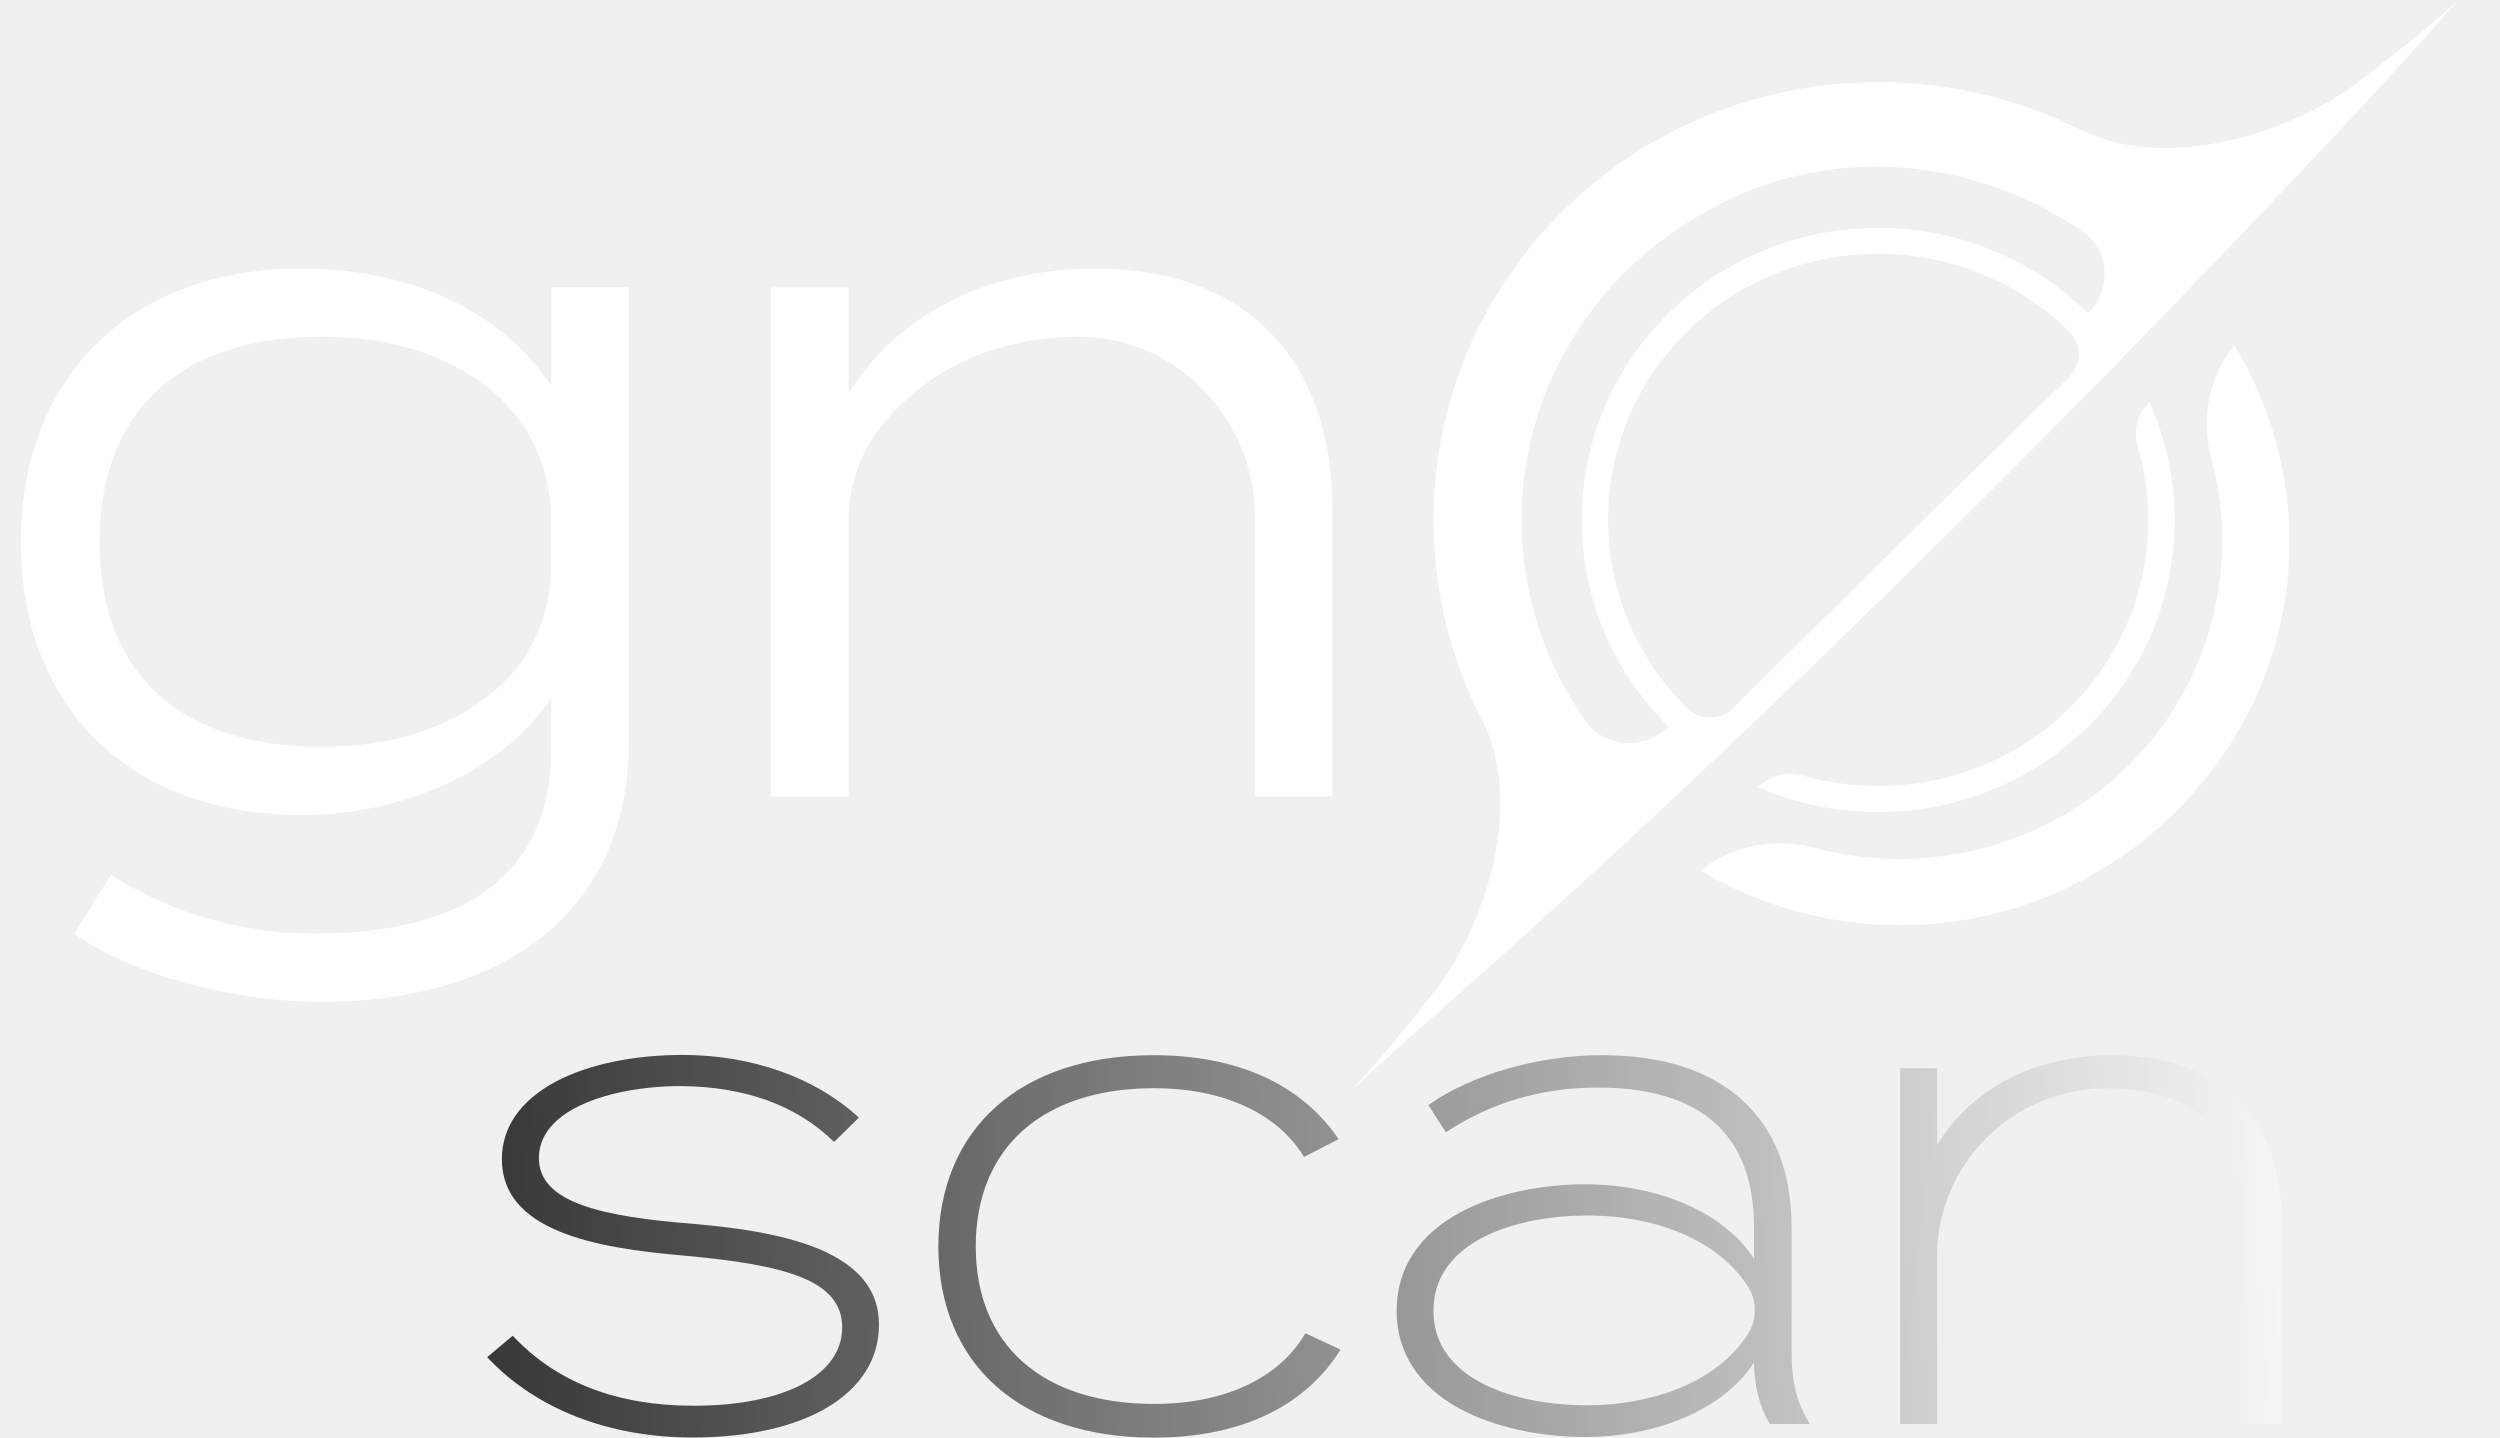
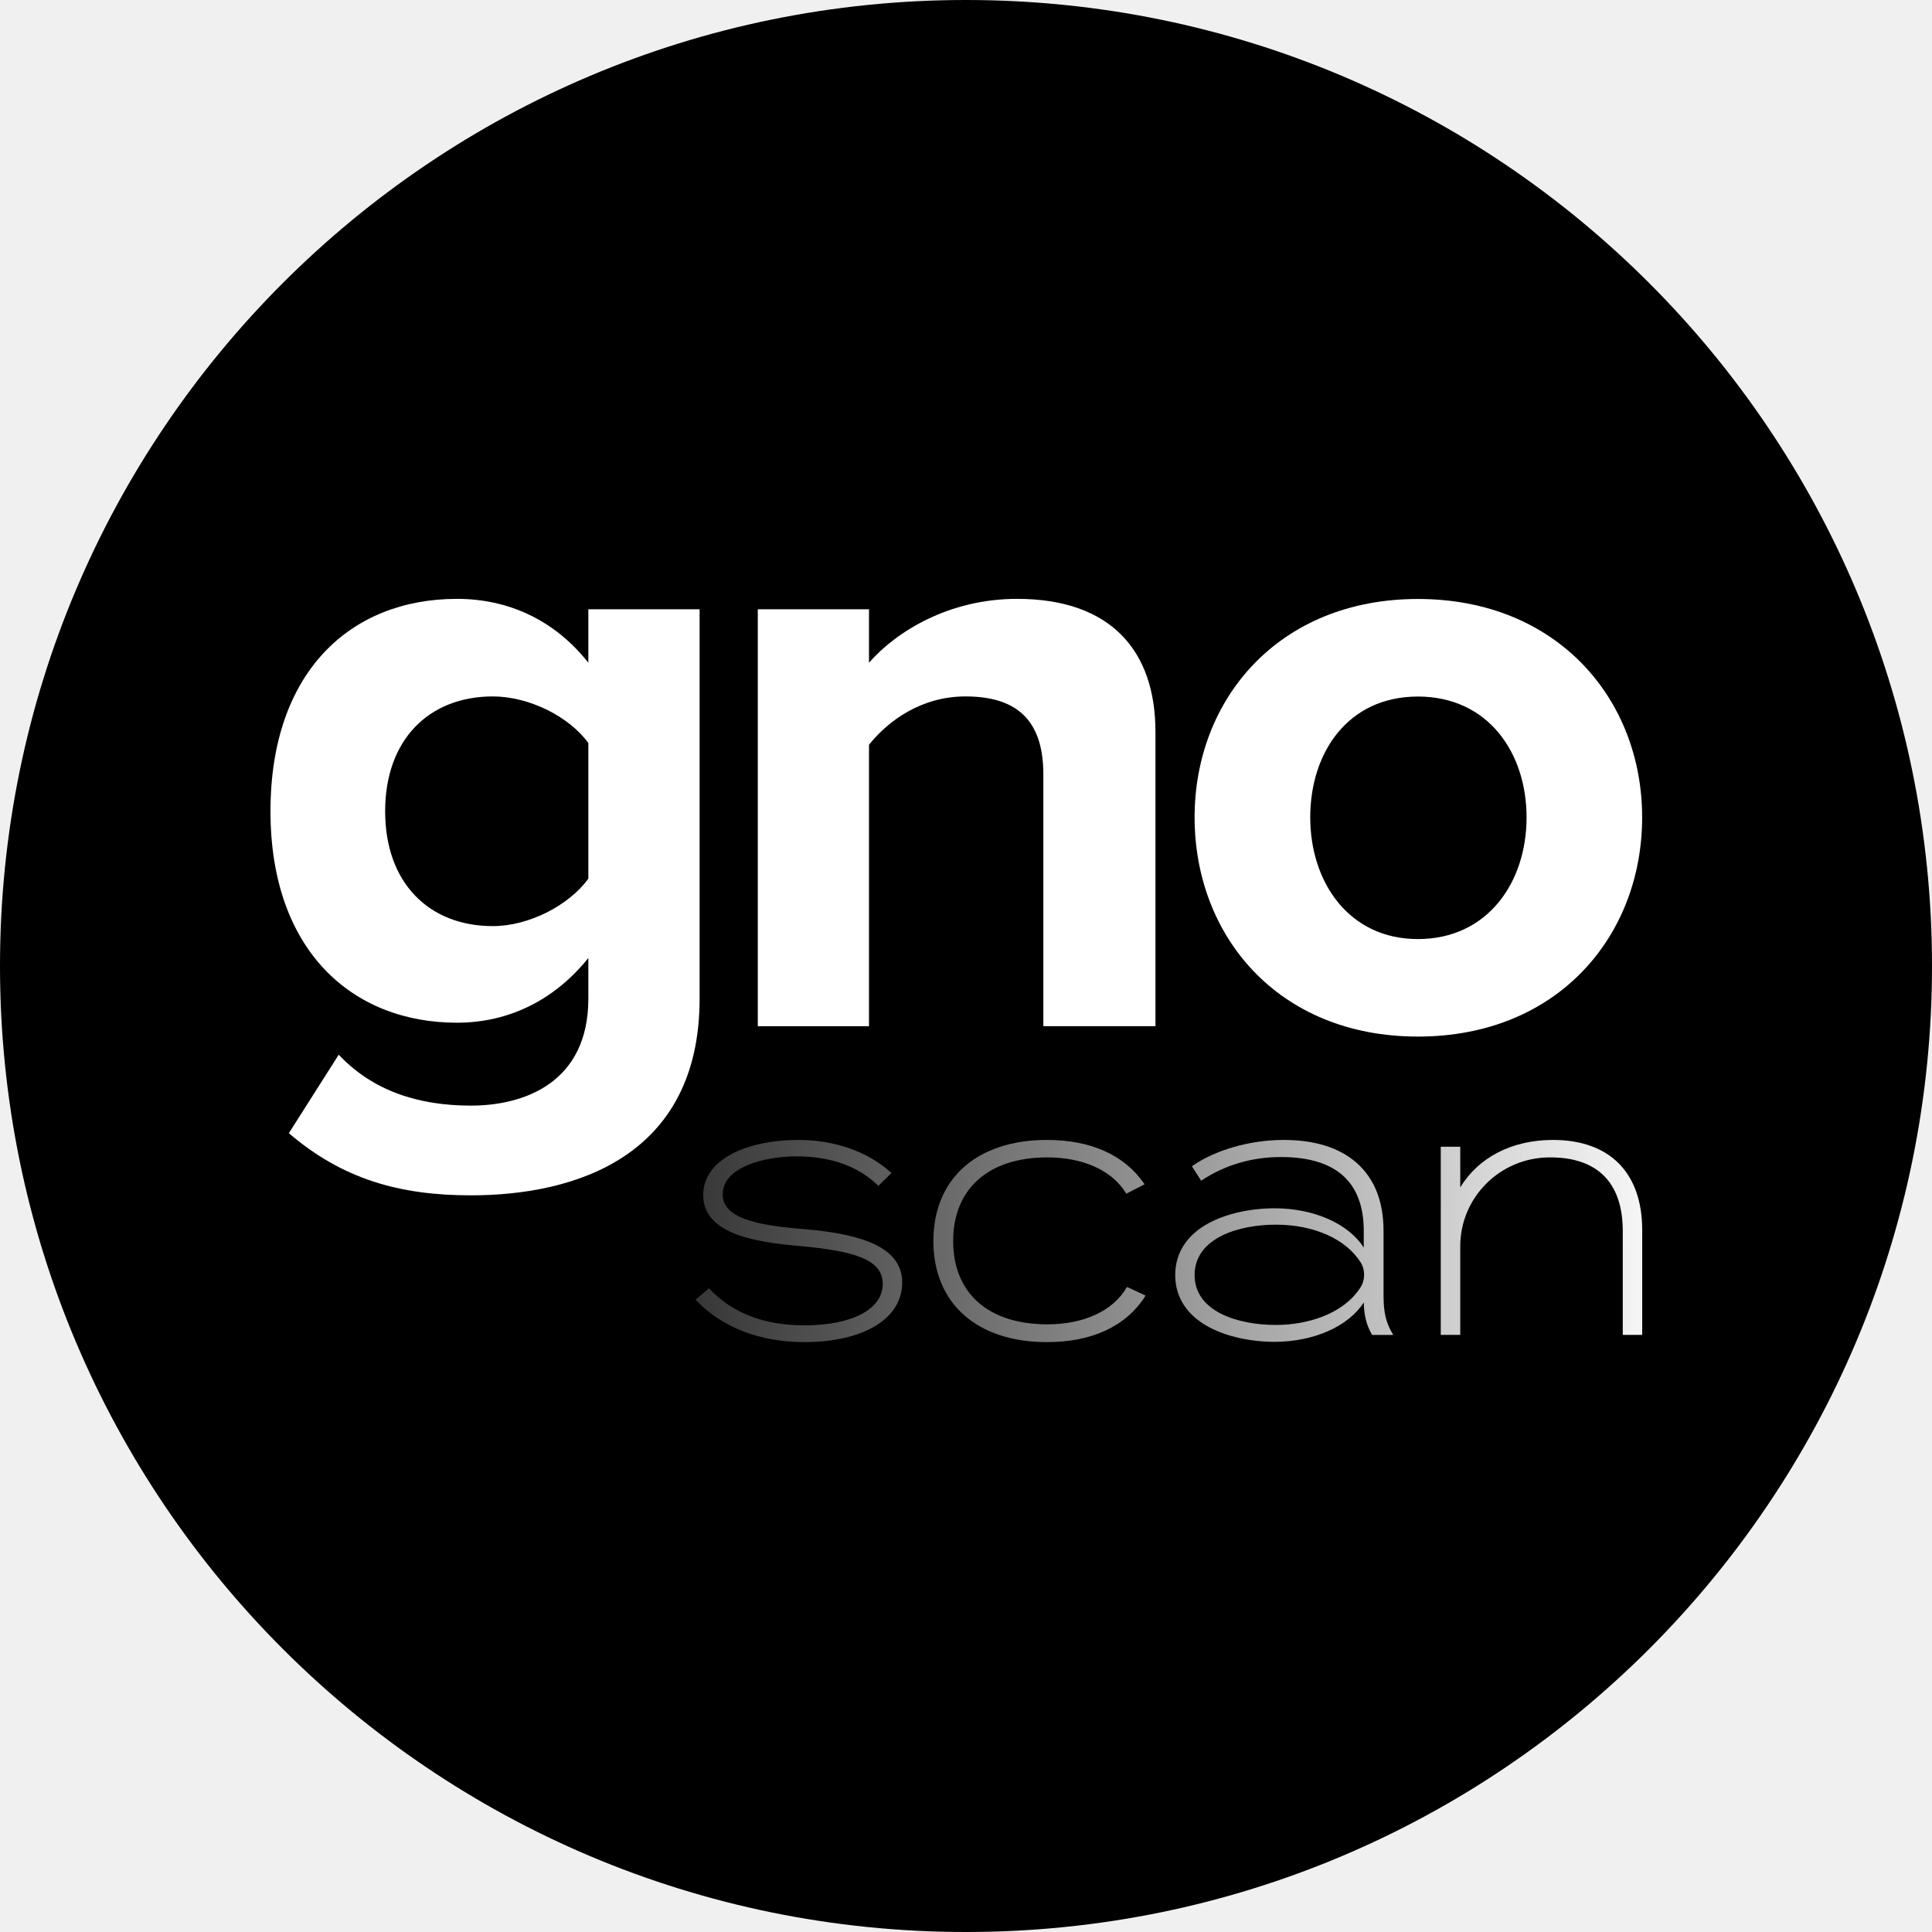
- <svg xmlns="http://www.w3.org/2000/svg" width="40" height="23" viewBox="0 0 40 23" fill="none">
-   <g clip-path="url(#clip0_8251_5163)">
-     <path d="M13.233 20.042C12.758 19.814 12.066 19.665 11.121 19.584C9.621 19.467 8.622 19.243 8.622 18.528C8.622 18.315 8.708 18.124 8.876 17.96C9.327 17.52 10.252 17.372 10.907 17.378C11.921 17.387 12.735 17.683 13.327 18.254L13.346 18.271L13.741 17.882L13.721 17.863C13.038 17.238 12.02 16.879 10.927 16.879C10.133 16.879 9.412 17.03 8.894 17.305C8.329 17.606 8.03 18.035 8.03 18.547C8.03 19.691 9.504 19.968 10.945 20.09C12.548 20.237 13.475 20.473 13.475 21.239C13.475 22.006 12.54 22.492 11.094 22.492C9.878 22.492 8.913 22.122 8.221 21.389L8.204 21.371L7.795 21.715L7.814 21.735C8.588 22.551 9.749 23 11.083 23C12.894 23 14.064 22.293 14.064 21.197C14.064 20.688 13.791 20.31 13.229 20.041L13.233 20.042Z" fill="url(#paint0_linear_8251_5163)" />
-     <path d="M20.872 21.353C20.457 22.058 19.58 22.463 18.468 22.463C16.68 22.463 15.612 21.521 15.612 19.943C15.612 18.364 16.68 17.411 18.468 17.411C19.557 17.411 20.426 17.805 20.852 18.491L20.864 18.511L21.418 18.227L21.402 18.203C20.805 17.34 19.787 16.883 18.458 16.883C16.333 16.883 15.014 18.055 15.014 19.943C15.014 21.83 16.333 23.002 18.458 23.002C19.823 23.002 20.854 22.524 21.434 21.618L21.451 21.594L20.886 21.333L20.874 21.353H20.872Z" fill="url(#paint1_linear_8251_5163)" />
-     <path d="M28.666 21.647V19.642C28.666 18.749 28.391 18.055 27.849 17.578C27.325 17.117 26.58 16.883 25.631 16.883C24.627 16.883 23.57 17.183 22.873 17.667L22.853 17.68L23.134 18.117L23.155 18.103C23.866 17.637 24.674 17.401 25.558 17.401C27.221 17.401 28.064 18.154 28.064 19.641V20.14C27.601 19.414 26.553 18.949 25.357 18.949C24.624 18.949 23.901 19.111 23.373 19.393C22.701 19.752 22.346 20.298 22.346 20.971C22.346 21.643 22.701 22.189 23.373 22.548C23.902 22.83 24.625 22.992 25.357 22.992C26.547 22.992 27.596 22.527 28.064 21.8C28.071 22.188 28.148 22.49 28.311 22.771L28.319 22.784H28.959L28.936 22.745C28.746 22.43 28.666 22.102 28.666 21.646V21.647ZM28.075 20.965C28.075 21.1 28.039 21.234 27.965 21.348C27.427 22.181 26.311 22.485 25.4 22.485C24.264 22.485 22.935 22.088 22.935 20.972C22.935 19.855 24.262 19.448 25.4 19.448C26.538 19.448 27.513 19.87 27.969 20.588C28.04 20.7 28.077 20.831 28.077 20.965H28.075Z" fill="url(#paint2_linear_8251_5163)" />
-     <path d="M33.805 16.883C32.568 16.883 31.55 17.406 30.993 18.32V17.091H30.402V22.785H30.993V20.102C30.993 18.631 32.191 17.426 33.684 17.413C33.696 17.413 33.71 17.413 33.722 17.413C35.162 17.413 35.922 18.183 35.922 19.643V22.787H36.513V19.611C36.513 17.878 35.527 16.884 33.806 16.884L33.805 16.883Z" fill="url(#paint3_linear_8251_5163)" />
-     <path d="M8.817 6.165C8.058 5.028 6.646 4.297 4.825 4.297C2.064 4.297 0.334 6.045 0.334 8.676C0.334 11.307 2.064 13.04 4.826 13.04C6.495 13.04 8.058 12.308 8.818 11.173V11.994C8.818 13.968 7.468 14.938 5.04 14.938C3.674 14.938 2.567 14.505 1.777 13.997L1.185 14.938C2.081 15.581 3.69 16.03 5.161 16.03C7.832 16.03 10.063 14.774 10.063 11.846V4.595H8.819V6.165H8.817ZM8.817 9.047C8.817 9.777 8.538 10.499 7.987 10.987C7.211 11.674 6.24 11.949 5.144 11.949C2.867 11.949 1.593 10.769 1.593 8.676C1.593 6.583 2.868 5.388 5.144 5.388C6.159 5.388 7.07 5.624 7.815 6.207C8.459 6.71 8.817 7.493 8.817 8.302V9.047Z" fill="white" />
-     <path d="M17.524 4.298C15.749 4.298 14.353 5.06 13.578 6.286V4.598H12.334V12.744H13.578V8.336C13.578 7.779 13.76 7.229 14.116 6.798C14.899 5.848 16.008 5.386 17.291 5.388C18.823 5.391 20.074 6.72 20.074 8.228V12.742H21.318V8.138C21.318 5.912 20.089 4.297 17.524 4.297V4.298Z" fill="white" />
-     <path d="M28.857 12.413C28.607 12.343 28.338 12.398 28.148 12.574L28.127 12.594C29.869 13.352 31.982 13.031 33.407 11.627C34.832 10.225 35.158 8.145 34.391 6.43L34.37 6.451C34.191 6.638 34.135 6.901 34.206 7.148C34.623 8.587 34.257 10.201 33.109 11.332C31.96 12.463 30.319 12.823 28.857 12.412V12.413Z" fill="white" />
-     <path d="M35.382 7.343C35.856 9.096 35.345 10.979 34.047 12.258C32.746 13.541 30.828 14.043 29.042 13.568C28.389 13.394 27.711 13.53 27.207 13.931C29.664 15.374 32.77 15.001 34.801 12.999C36.83 10.999 37.212 7.943 35.748 5.523C35.343 6.025 35.207 6.696 35.382 7.343Z" fill="white" />
-     <path d="M33.866 5.823C35.456 4.183 37.835 1.713 39.334 0C38.985 0.331 38.385 0.812 37.761 1.29C36.593 2.186 34.605 2.737 33.287 2.076C30.613 0.735 27.252 1.164 25.018 3.364C22.784 5.565 22.348 8.875 23.709 11.508C24.38 12.807 23.821 14.765 22.912 15.915C22.426 16.529 21.938 17.12 21.602 17.463L22.567 16.588L23.125 16.095C26.749 12.896 30.485 9.276 33.865 5.825L33.866 5.823ZM27.537 3.256C29.44 2.288 31.718 2.546 33.414 3.772C33.761 4.114 33.761 4.666 33.414 5.008L33.409 5.014C31.558 3.191 28.547 3.191 26.696 5.014C24.846 6.836 24.846 9.802 26.696 11.624L26.667 11.654C26.321 11.97 25.786 11.966 25.445 11.64C23.463 8.978 24.161 4.972 27.537 3.254V3.256ZM27.727 11.333C27.526 11.532 27.199 11.532 26.998 11.333L26.994 11.329C25.307 9.668 25.307 6.967 26.994 5.306C28.68 3.645 31.422 3.645 33.109 5.306L33.113 5.31C33.316 5.51 33.307 5.837 33.104 6.036C31.34 7.762 29.479 9.594 27.727 11.332V11.333Z" fill="white" />
+ <svg xmlns="http://www.w3.org/2000/svg" width="34" height="34" viewBox="0 0 34 34" fill="none">
+   <g clip-path="url(#clip0_9435_22767)">
+     <circle cx="17" cy="17" r="17" fill="black" />
+     <path d="M5.082 19.944L5.961 18.561C6.562 19.199 7.364 19.457 8.289 19.457C9.213 19.457 10.354 19.062 10.354 17.573V16.859C9.769 17.588 8.967 17.998 8.042 17.998C6.193 17.998 4.76 16.722 4.76 14.276C4.76 11.83 6.163 10.539 8.042 10.539C8.937 10.539 9.753 10.903 10.354 11.663V10.722H12.312V17.573C12.312 20.352 10.123 21.036 8.289 21.036C7.025 21.036 6.024 20.748 5.083 19.942L5.082 19.944ZM10.354 15.462V13.077C10.014 12.606 9.306 12.256 8.674 12.256C7.549 12.256 6.778 13.016 6.778 14.277C6.778 15.538 7.549 16.298 8.674 16.298C9.306 16.298 10.015 15.933 10.354 15.462Z" fill="white" />
+     <path d="M18.361 18.059V13.624C18.361 12.606 17.821 12.256 16.989 12.256C16.218 12.256 15.632 12.681 15.293 13.107V18.06H13.336V10.722H15.293V11.663C15.771 11.116 16.696 10.539 17.898 10.539C19.548 10.539 20.334 11.45 20.334 12.879V18.059H18.361V18.059Z" fill="white" />
+     <path d="M21.023 14.384C21.023 12.303 22.503 10.541 24.953 10.541C27.404 10.541 28.899 12.303 28.899 14.384C28.899 16.465 27.42 18.242 24.953 18.242C22.487 18.242 21.023 16.465 21.023 14.384ZM26.865 14.384C26.865 13.245 26.186 12.258 24.953 12.258C23.72 12.258 23.058 13.245 23.058 14.384C23.058 15.523 23.736 16.526 24.953 16.526C26.171 16.526 26.865 15.539 26.865 14.384Z" fill="white" />
+     <path d="M15.393 21.898C15.117 21.766 14.716 21.679 14.168 21.632C13.297 21.564 12.718 21.434 12.718 21.018C12.718 20.894 12.768 20.783 12.865 20.687C13.127 20.432 13.664 20.346 14.043 20.35C14.632 20.355 15.104 20.527 15.448 20.859L15.458 20.869L15.688 20.643L15.676 20.633C15.279 20.269 14.689 20.061 14.056 20.061C13.595 20.061 13.176 20.148 12.876 20.308C12.549 20.483 12.375 20.733 12.375 21.03C12.375 21.695 13.23 21.857 14.067 21.927C14.996 22.013 15.535 22.15 15.535 22.595C15.535 23.041 14.993 23.324 14.154 23.324C13.449 23.324 12.888 23.108 12.487 22.682L12.477 22.672L12.24 22.872L12.251 22.883C12.7 23.358 13.374 23.619 14.148 23.619C15.199 23.619 15.877 23.207 15.877 22.571C15.877 22.275 15.719 22.055 15.393 21.898H15.393Z" fill="url(#paint0_linear_9435_22767)" />
+     <path d="M19.826 22.66C19.585 23.07 19.076 23.306 18.431 23.306C17.393 23.306 16.774 22.758 16.774 21.84C16.774 20.923 17.394 20.368 18.431 20.368C19.063 20.368 19.567 20.597 19.814 20.995L19.821 21.007L20.142 20.842L20.133 20.828C19.787 20.326 19.196 20.061 18.424 20.061C17.192 20.061 16.426 20.742 16.426 21.84C16.426 22.937 17.192 23.619 18.424 23.619C19.217 23.619 19.814 23.341 20.152 22.814L20.161 22.8L19.833 22.648L19.826 22.66L19.826 22.66Z" fill="url(#paint1_linear_9435_22767)" />
+     <path d="M24.348 22.831V21.665C24.348 21.145 24.189 20.742 23.875 20.465C23.571 20.197 23.138 20.061 22.588 20.061C22.005 20.061 21.392 20.235 20.987 20.516L20.976 20.525L21.139 20.779L21.151 20.77C21.564 20.499 22.032 20.362 22.545 20.362C23.511 20.362 24 20.801 24 21.665V21.956C23.731 21.534 23.122 21.264 22.429 21.264C22.004 21.264 21.584 21.358 21.278 21.522C20.888 21.73 20.682 22.048 20.682 22.439C20.682 22.83 20.888 23.147 21.278 23.356C21.585 23.52 22.004 23.614 22.429 23.614C23.119 23.614 23.729 23.343 24 22.921C24.004 23.147 24.049 23.322 24.143 23.485L24.147 23.493H24.519L24.506 23.47C24.395 23.287 24.349 23.096 24.349 22.831L24.348 22.831ZM24.006 22.434C24.006 22.513 23.985 22.591 23.942 22.657C23.63 23.141 22.982 23.317 22.453 23.317C21.794 23.317 21.023 23.087 21.023 22.438C21.023 21.789 21.794 21.552 22.453 21.552C23.113 21.552 23.679 21.797 23.944 22.214C23.986 22.28 24.006 22.356 24.006 22.434V22.434Z" fill="url(#paint2_linear_9435_22767)" />
+     <path d="M27.33 20.061C26.613 20.061 26.021 20.364 25.698 20.896V20.181H25.355V23.492H25.698V21.932C25.698 21.077 26.393 20.376 27.259 20.368C27.267 20.368 27.274 20.368 27.281 20.368C28.117 20.368 28.558 20.817 28.558 21.665V23.492H28.9V21.647C28.9 20.639 28.328 20.061 27.33 20.061Z" fill="url(#paint3_linear_9435_22767)" />
  </g>
  <defs>
-     <linearGradient id="paint0_linear_8251_5163" x1="37.972" y1="19.38" x2="-0.588" y2="20.207" gradientUnits="userSpaceOnUse">
+     <linearGradient id="paint0_linear_9435_22767" x1="29.748" y1="21.514" x2="7.374" y2="21.993" gradientUnits="userSpaceOnUse">
      <stop stop-color="white" />
      <stop offset="1" />
    </linearGradient>
-     <linearGradient id="paint1_linear_8251_5163" x1="37.975" y1="19.536" x2="-0.585" y2="20.363" gradientUnits="userSpaceOnUse">
+     <linearGradient id="paint1_linear_9435_22767" x1="29.75" y1="21.603" x2="7.376" y2="22.083" gradientUnits="userSpaceOnUse">
      <stop stop-color="white" />
      <stop offset="1" />
    </linearGradient>
-     <linearGradient id="paint2_linear_8251_5163" x1="37.978" y1="19.678" x2="-0.581" y2="20.505" gradientUnits="userSpaceOnUse">
+     <linearGradient id="paint2_linear_9435_22767" x1="29.751" y1="21.686" x2="7.378" y2="22.165" gradientUnits="userSpaceOnUse">
      <stop stop-color="white" />
      <stop offset="1" />
    </linearGradient>
-     <linearGradient id="paint3_linear_8251_5163" x1="37.98" y1="19.774" x2="-0.58" y2="20.602" gradientUnits="userSpaceOnUse">
+     <linearGradient id="paint3_linear_9435_22767" x1="29.753" y1="21.742" x2="7.379" y2="22.221" gradientUnits="userSpaceOnUse">
      <stop stop-color="white" />
      <stop offset="1" />
    </linearGradient>
-     <clipPath id="clip0_8251_5163">
-       <rect width="39" height="23" fill="white" transform="translate(0.333984)" />
+     <clipPath id="clip0_9435_22767">
+       <rect width="34" height="34" fill="white" />
    </clipPath>
  </defs>
</svg>
